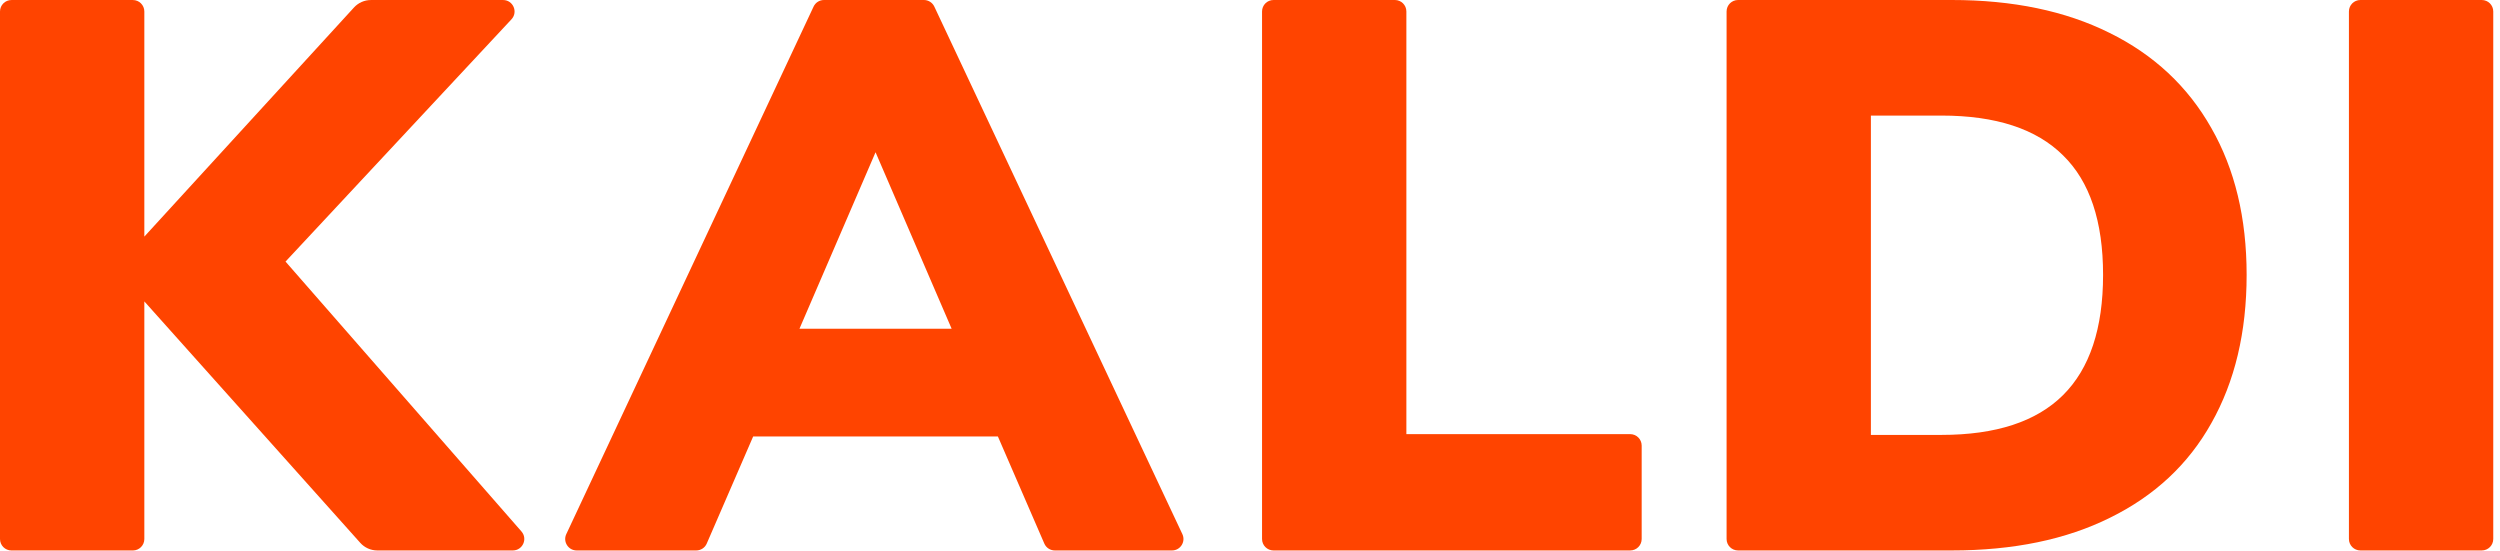
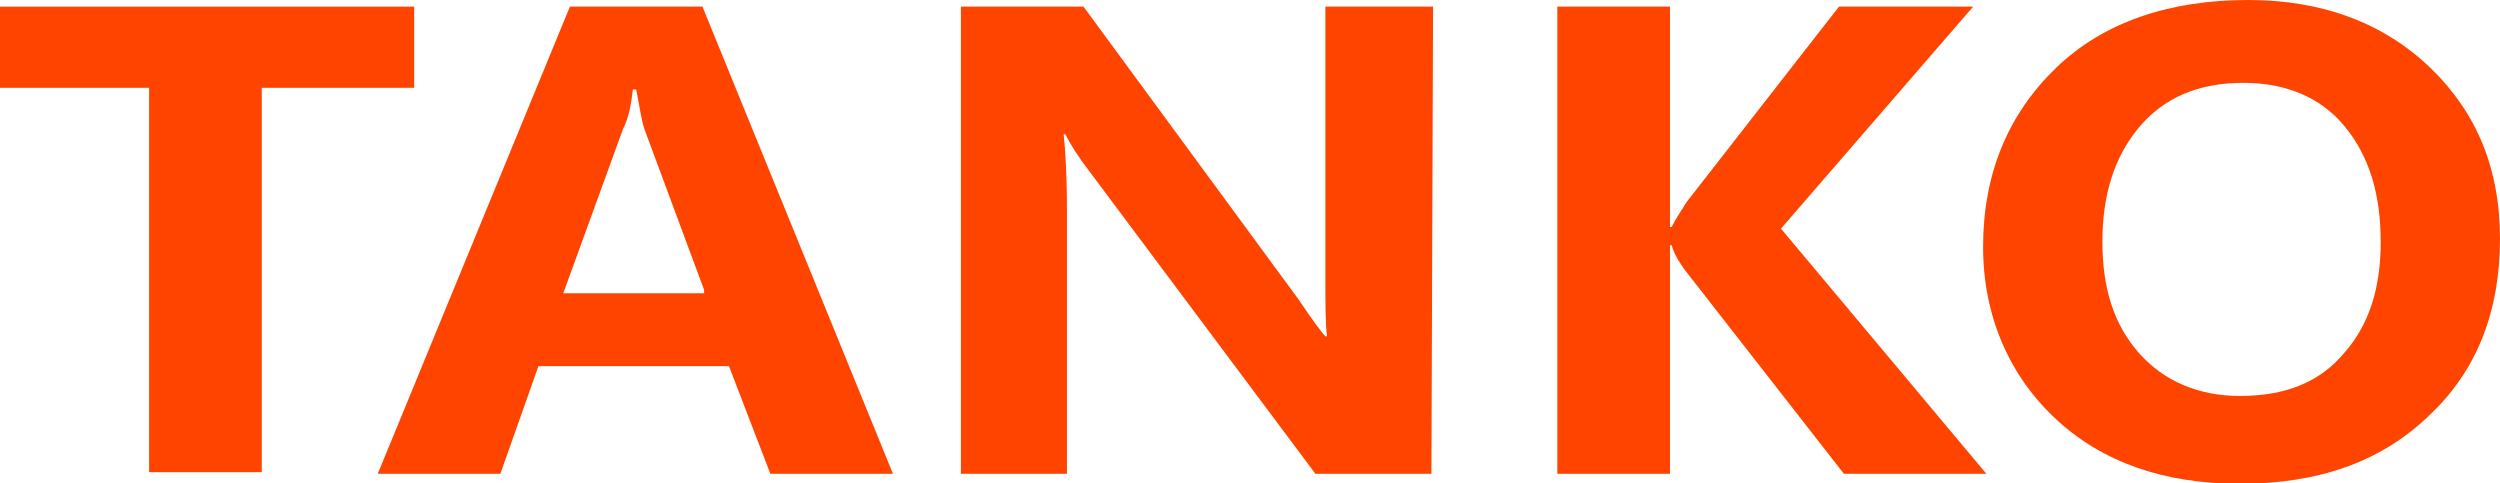
- <svg xmlns="http://www.w3.org/2000/svg" xmlns:xlink="http://www.w3.org/1999/xlink" viewBox="0 0 109 24">
+ <svg xmlns="http://www.w3.org/2000/svg" version="1.1" id="图层_1" x="0px" y="0px" viewBox="0 0 150.9 29.1" style="enable-background:new 0 0 150.9 29.1;" xml:space="preserve">
+   <style type="text/css">
+ 	.st0{fill:#FF4400;}
+ </style>
  <g transform="translate(-1470)">
-     <g style="mix-blend-mode:normal" transform="translate(1470)" fill="#f40">
-       <use xlink:href="#b" style="mix-blend-mode:normal" />
-       <use xlink:href="#c" style="mix-blend-mode:normal" />
-       <use xlink:href="#d" style="mix-blend-mode:normal" />
-       <use xlink:href="#e" style="mix-blend-mode:normal" />
-       <use xlink:href="#f" style="mix-blend-mode:normal" />
+     <g transform="translate(1470)">
+       <g>
+         <path class="st0" d="M25,5.3h-9.2v23.2H9V5.3H0V0.4h25V5.3z" />
+         <path class="st0" d="M53.9,28.6h-7.4L44,22.1H32.5l-2.3,6.5h-7.4L34.4,0.4h8L53.9,28.6z M42.5,17.5l-3.6-9.7     c-0.2-0.6-0.3-1.4-0.5-2.4h-0.2C38.1,6.2,38,7,37.6,7.8L34,17.7h8.5C42.5,17.7,42.5,17.5,42.5,17.5z" />
+         <path class="st0" d="M86.4,28.6h-7L65.8,10.4c-0.7-0.9-1.2-1.7-1.5-2.3h-0.1c0.1,0.9,0.2,2.4,0.2,4.5v16H58V0.4h7.4l13,17.7     c0.8,1.2,1.4,2,1.6,2.2h0.1c-0.1-0.7-0.1-2-0.1-3.9v-16h6.5L86.4,28.6C86.5,28.6,86.4,28.6,86.4,28.6z" />
+         <path class="st0" d="M119.9,28.6h-8.6l-9.6-12.3c-0.2-0.3-0.6-0.8-0.8-1.5h-0.1v13.8H94V0.4h6.8v13.3h0.1c0.3-0.6,0.6-1,0.9-1.5     L111,0.4h8.1l-11.6,13.4L119.9,28.6z" />
+         <path class="st0" d="M119.7,14.9c0-4.4,1.5-8,4.4-10.8S131,0,135.7,0c4.5,0,8.2,1.4,11,4.1s4.2,6.1,4.2,10.3     c0,4.4-1.4,8-4.3,10.7c-2.9,2.8-6.7,4.1-11.4,4.1c-4.6,0-8.3-1.3-11.1-3.9S119.7,19.1,119.7,14.9z M126.9,14.6     c0,2.8,0.7,5,2.2,6.7c1.5,1.7,3.6,2.6,6.1,2.6c2.7,0,4.8-0.8,6.3-2.6c1.5-1.7,2.2-3.9,2.2-6.7c0-2.9-0.7-5.2-2.2-7     C140.1,5.9,138,5,135.4,5c-2.7,0-4.8,0.9-6.3,2.7C127.6,9.5,126.9,11.8,126.9,14.6z" />
+       </g>
    </g>
  </g>
-   <defs>
-     <path id="b" d="M22.735 23.171c.283.323.053.829-.376.829h-5.907c-.285 0-.556-.121-.745-.333l-9.414-10.526v10.36c0 .276-.224.5-.5.5h-5.293c-.276 0-.5-.224-.5-.5v-23c0-.276.224-.5.5-.5h5.293c.276 0 .5.224.5.5v9.815l9.141-9.99c.19-.207.457-.325.738-.325h5.762c.437 0 .664.521.366.841l-9.851 10.563 10.287 11.767z" />
-     <path id="c" d="M45.991 24c-.199 0-.38-.118-.459-.301l-2.024-4.669h-10.67l-2.024 4.669c-.079.183-.259.301-.459.301h-5.212c-.366 0-.608-.381-.453-.712l10.782-23c.082-.176.259-.288.453-.288h4.358c.194 0 .37.112.453.287l10.815 23c.156.332-.086.713-.452.713h-5.108zm-11.135-9.668h6.635l-3.317-7.694-3.317 7.694z" />
-     <path id="d" d="M55.525 24c-.276 0-.5-.224-.5-.5v-23c0-.276.224-.5.5-.5h5.293c.276 0 .5.224.5.5v18.428h9.759c.276 0 .5.224.5.5v4.072c0 .276-.224.5-.5.5h-15.552z" />
-     <path id="e" d="M75.279.5c0-.276.224-.5.5-.5h9.315c2.667 0 4.959.477 6.874 1.43 1.938.953 3.42 2.338 4.446 4.153 1.026 1.793 1.539 3.926 1.539 6.4 0 2.496-.513 4.652-1.539 6.468-1.003 1.793-2.474 3.166-4.412 4.119-1.915.953-4.218 1.43-6.908 1.43h-9.315c-.276 0-.5-.224-.5-.5v-23zm9.37 18.462c2.371 0 4.138-.579 5.301-1.736 1.163-1.157 1.744-2.905 1.744-5.242 0-2.338-.581-4.074-1.744-5.209-1.163-1.157-2.93-1.736-5.301-1.736h-3.078v13.923h3.078z" />
-     <path id="f" d="M102.913 24c-.276 0-.5-.224-.5-.5v-23c0-.276.224-.5.5-.5h5.293c.276 0 .5.224.5.5v23c0 .276-.224.5-.5.5h-5.293z" />
-   </defs>
</svg>
